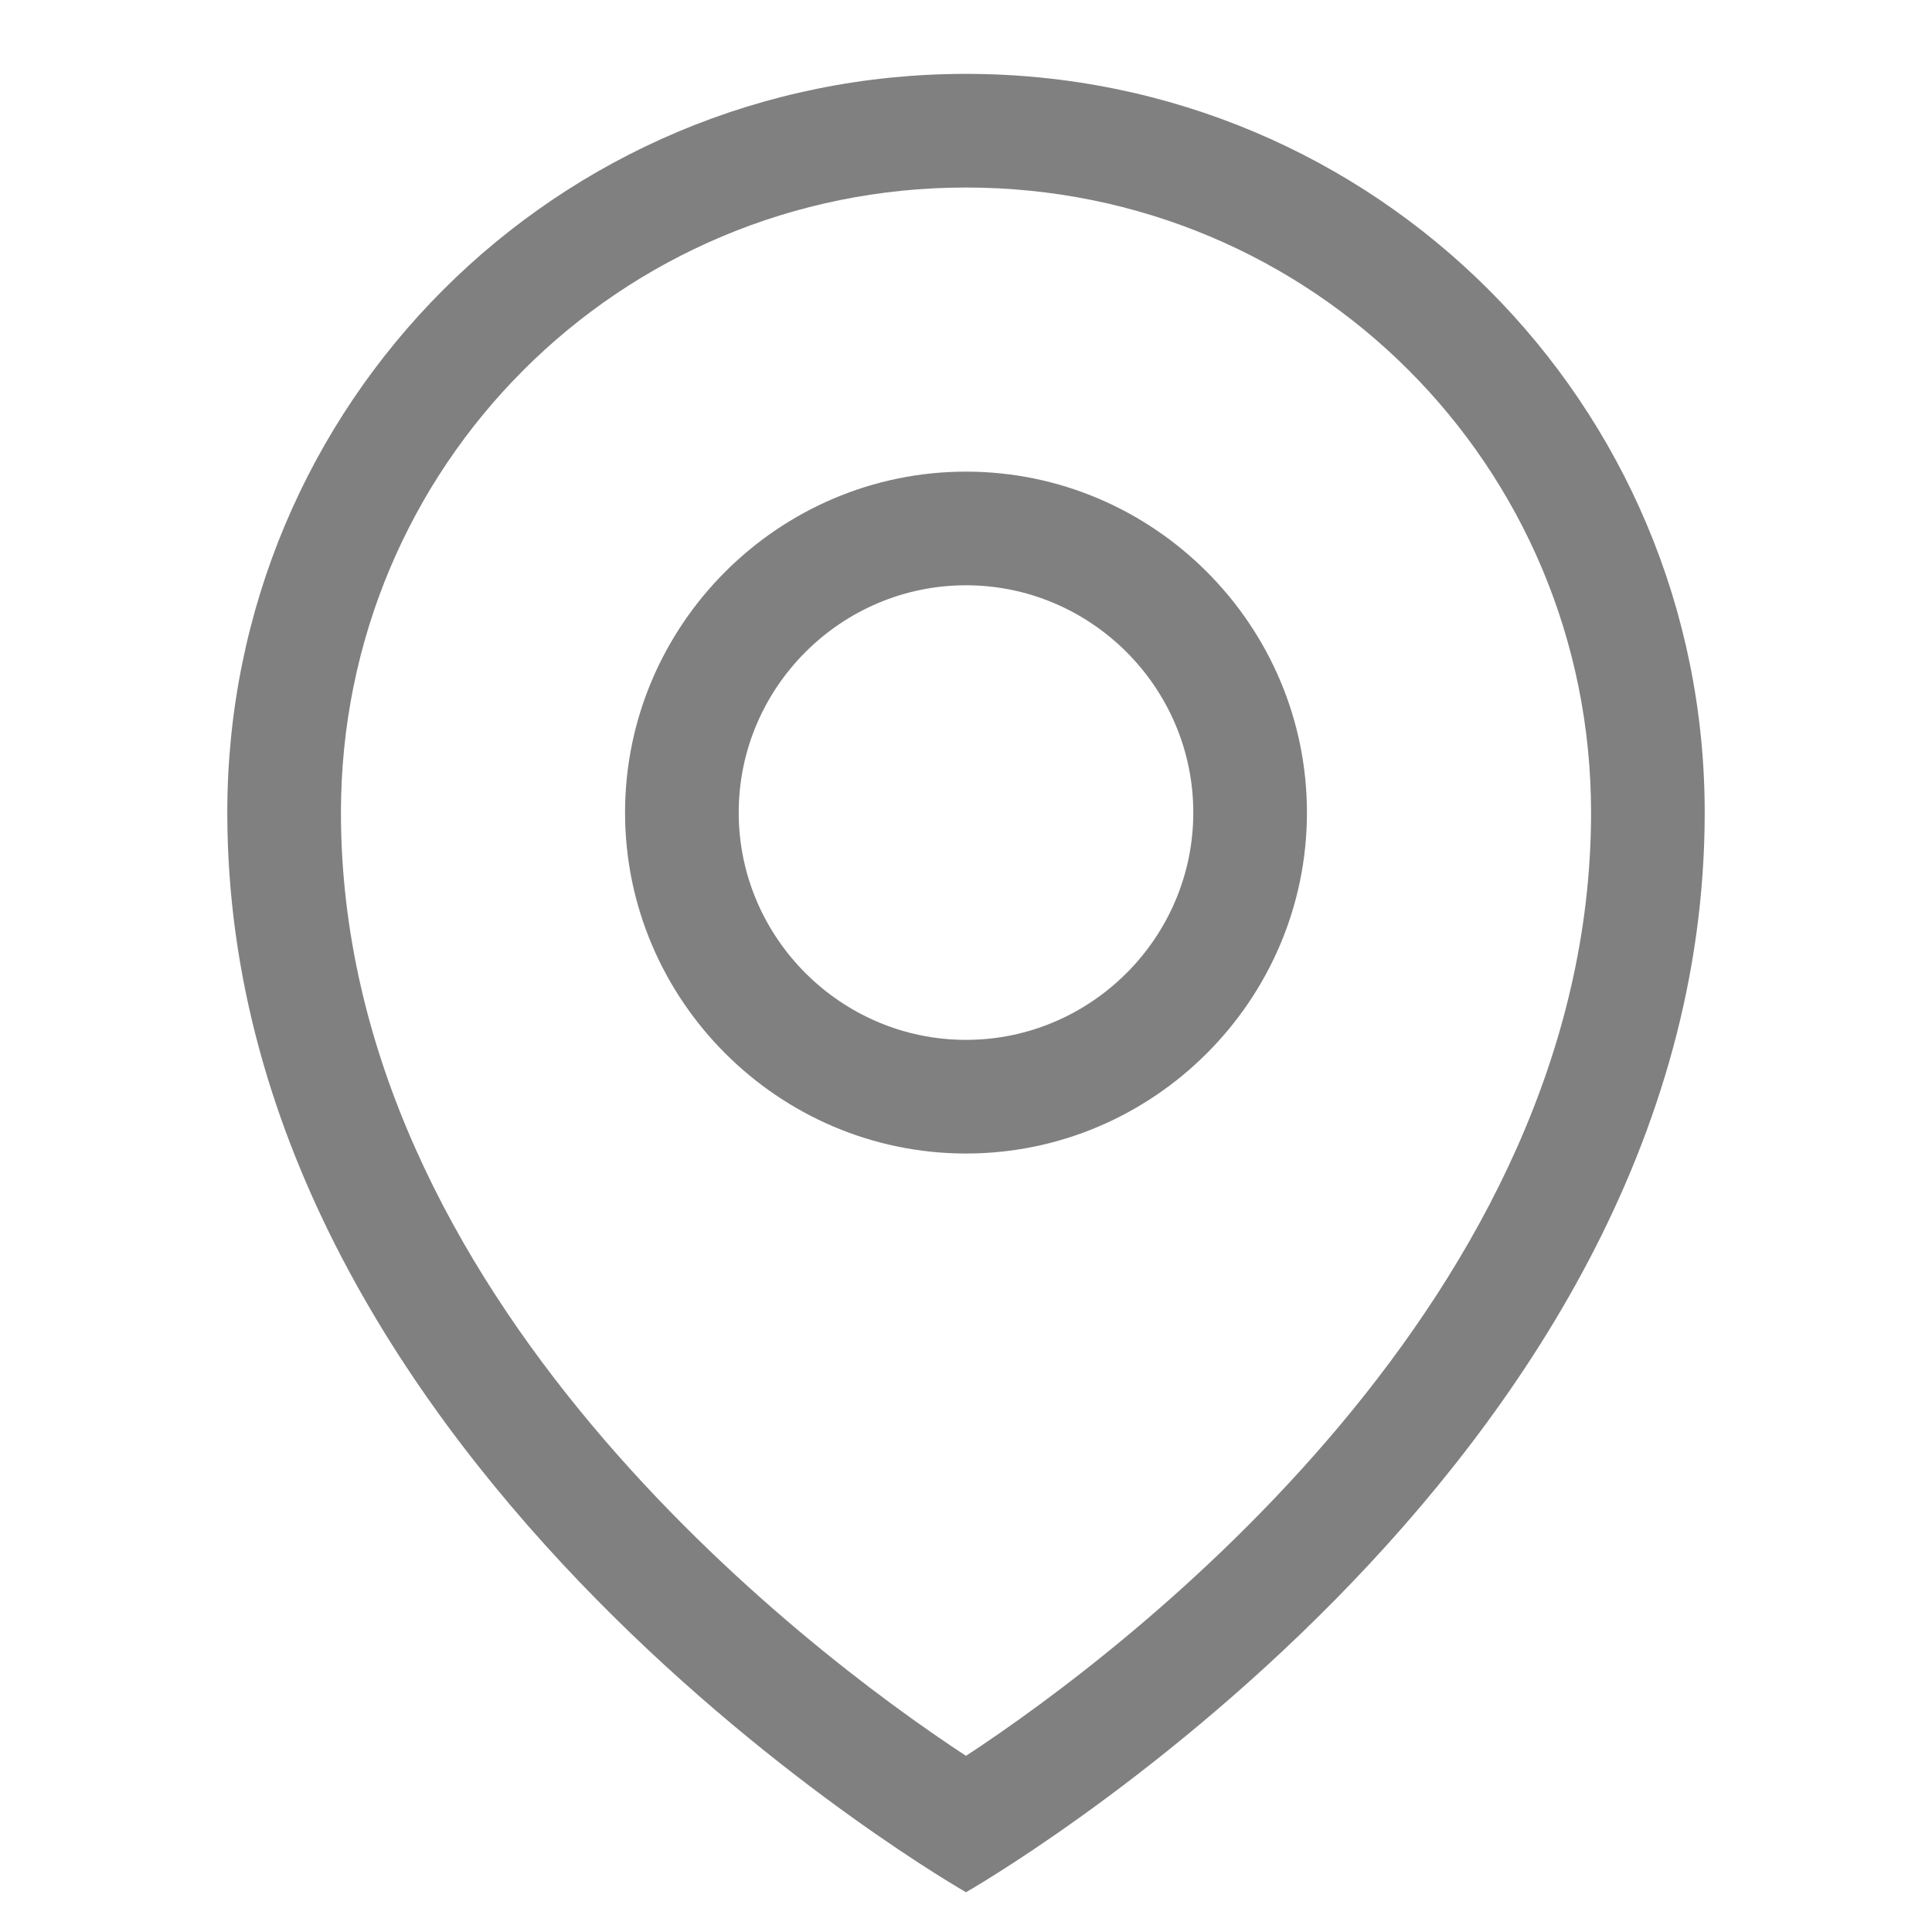
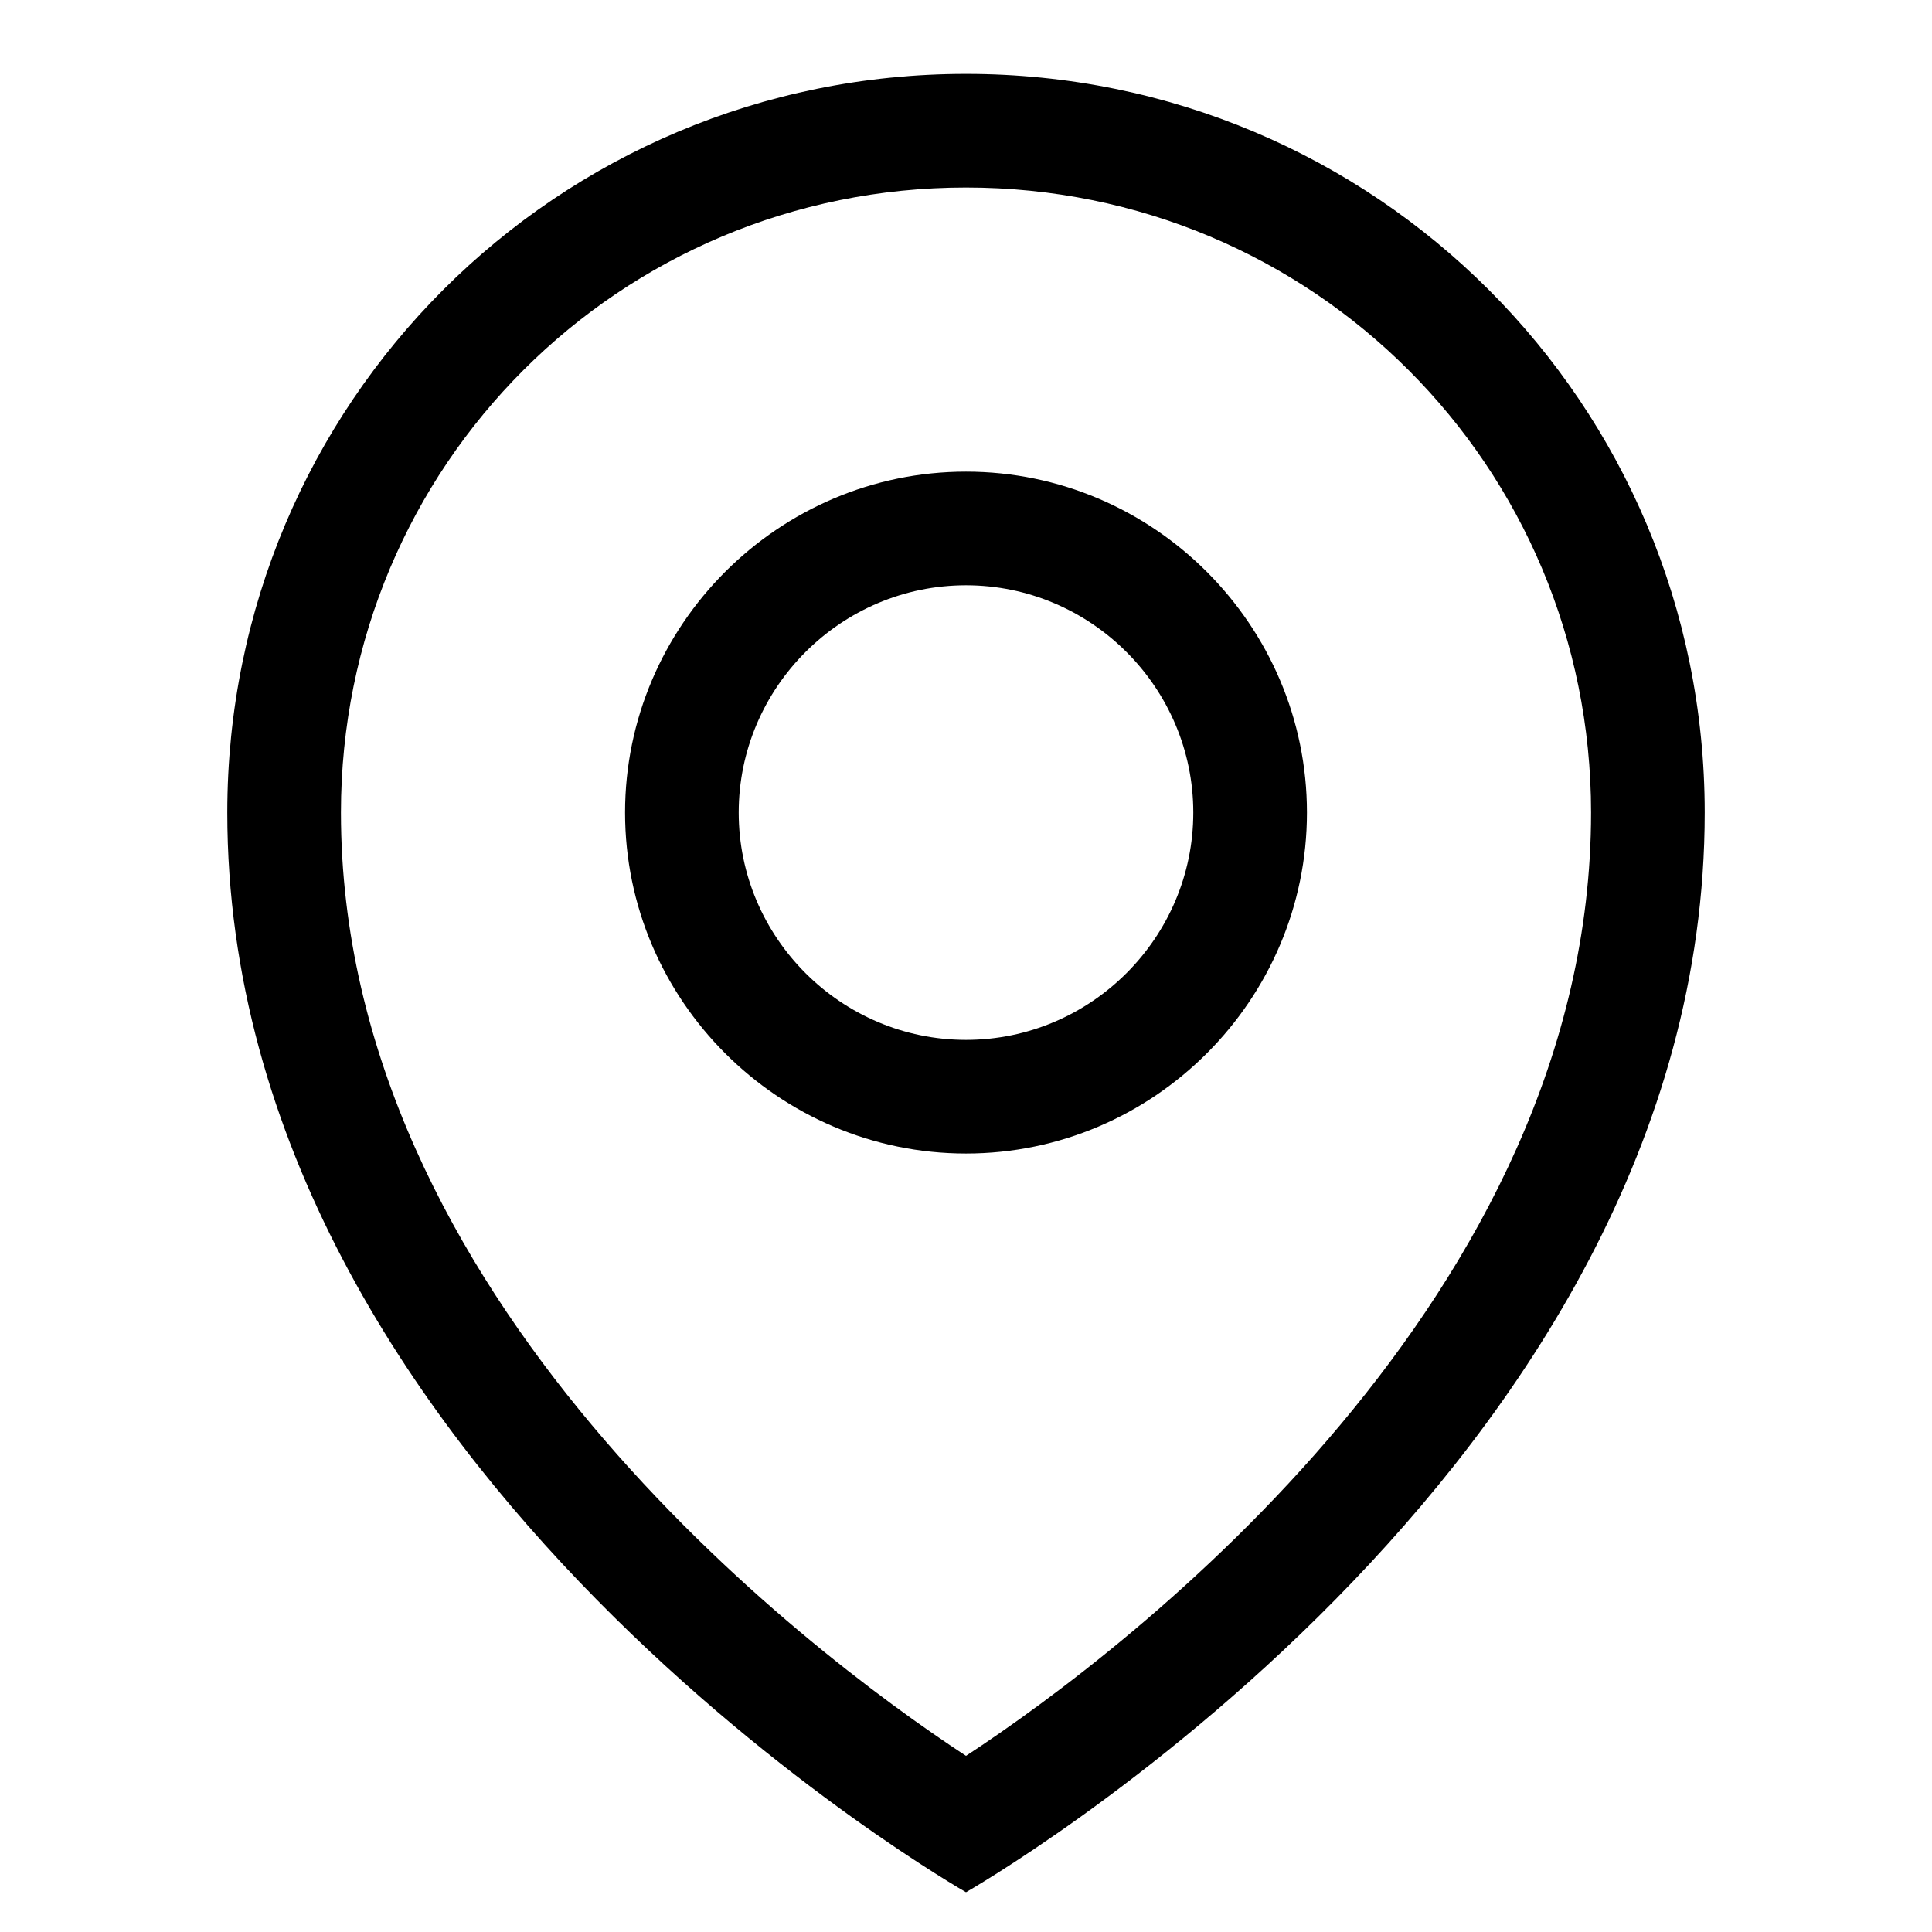
<svg xmlns="http://www.w3.org/2000/svg" t="1664283491995" class="icon" viewBox="0 0 1024 1024" version="1.1" p-id="3590" width="200" height="200">
-   <path d="M512 249.976c-99.388 0-180.706 81.318-180.706 180.706s81.318 180.706 180.706 180.706 180.706-81.318 180.706-180.706-81.318-180.706-180.706-180.706z m0 301.176c-66.259 0-120.471-54.212-120.471-120.471s54.212-120.471 120.471-120.471 120.471 54.212 120.471 120.471-54.212 120.471-120.471 120.471z" fill="gray" p-id="3591" />
-   <path d="M512 39.153c-216.847 0-391.529 174.682-391.529 391.529 0 349.365 391.529 572.235 391.529 572.235s391.529-222.871 391.529-572.235c0-216.847-174.682-391.529-391.529-391.529z m0 891.482C424.659 873.412 180.706 686.682 180.706 430.682c0-183.718 147.576-331.294 331.294-331.294s331.294 147.576 331.294 331.294c0 256-243.953 442.729-331.294 499.953z" fill="gray" p-id="3592" />
+   <path d="M512 249.976c-99.388 0-180.706 81.318-180.706 180.706s81.318 180.706 180.706 180.706 180.706-81.318 180.706-180.706-81.318-180.706-180.706-180.706z m0 301.176c-66.259 0-120.471-54.212-120.471-120.471s54.212-120.471 120.471-120.471 120.471 54.212 120.471 120.471-54.212 120.471-120.471 120.471z" fill="333333" p-id="3591" />
+   <path d="M512 39.153c-216.847 0-391.529 174.682-391.529 391.529 0 349.365 391.529 572.235 391.529 572.235s391.529-222.871 391.529-572.235c0-216.847-174.682-391.529-391.529-391.529z m0 891.482C424.659 873.412 180.706 686.682 180.706 430.682c0-183.718 147.576-331.294 331.294-331.294s331.294 147.576 331.294 331.294c0 256-243.953 442.729-331.294 499.953z" fill="333333" p-id="3592" />
</svg>
